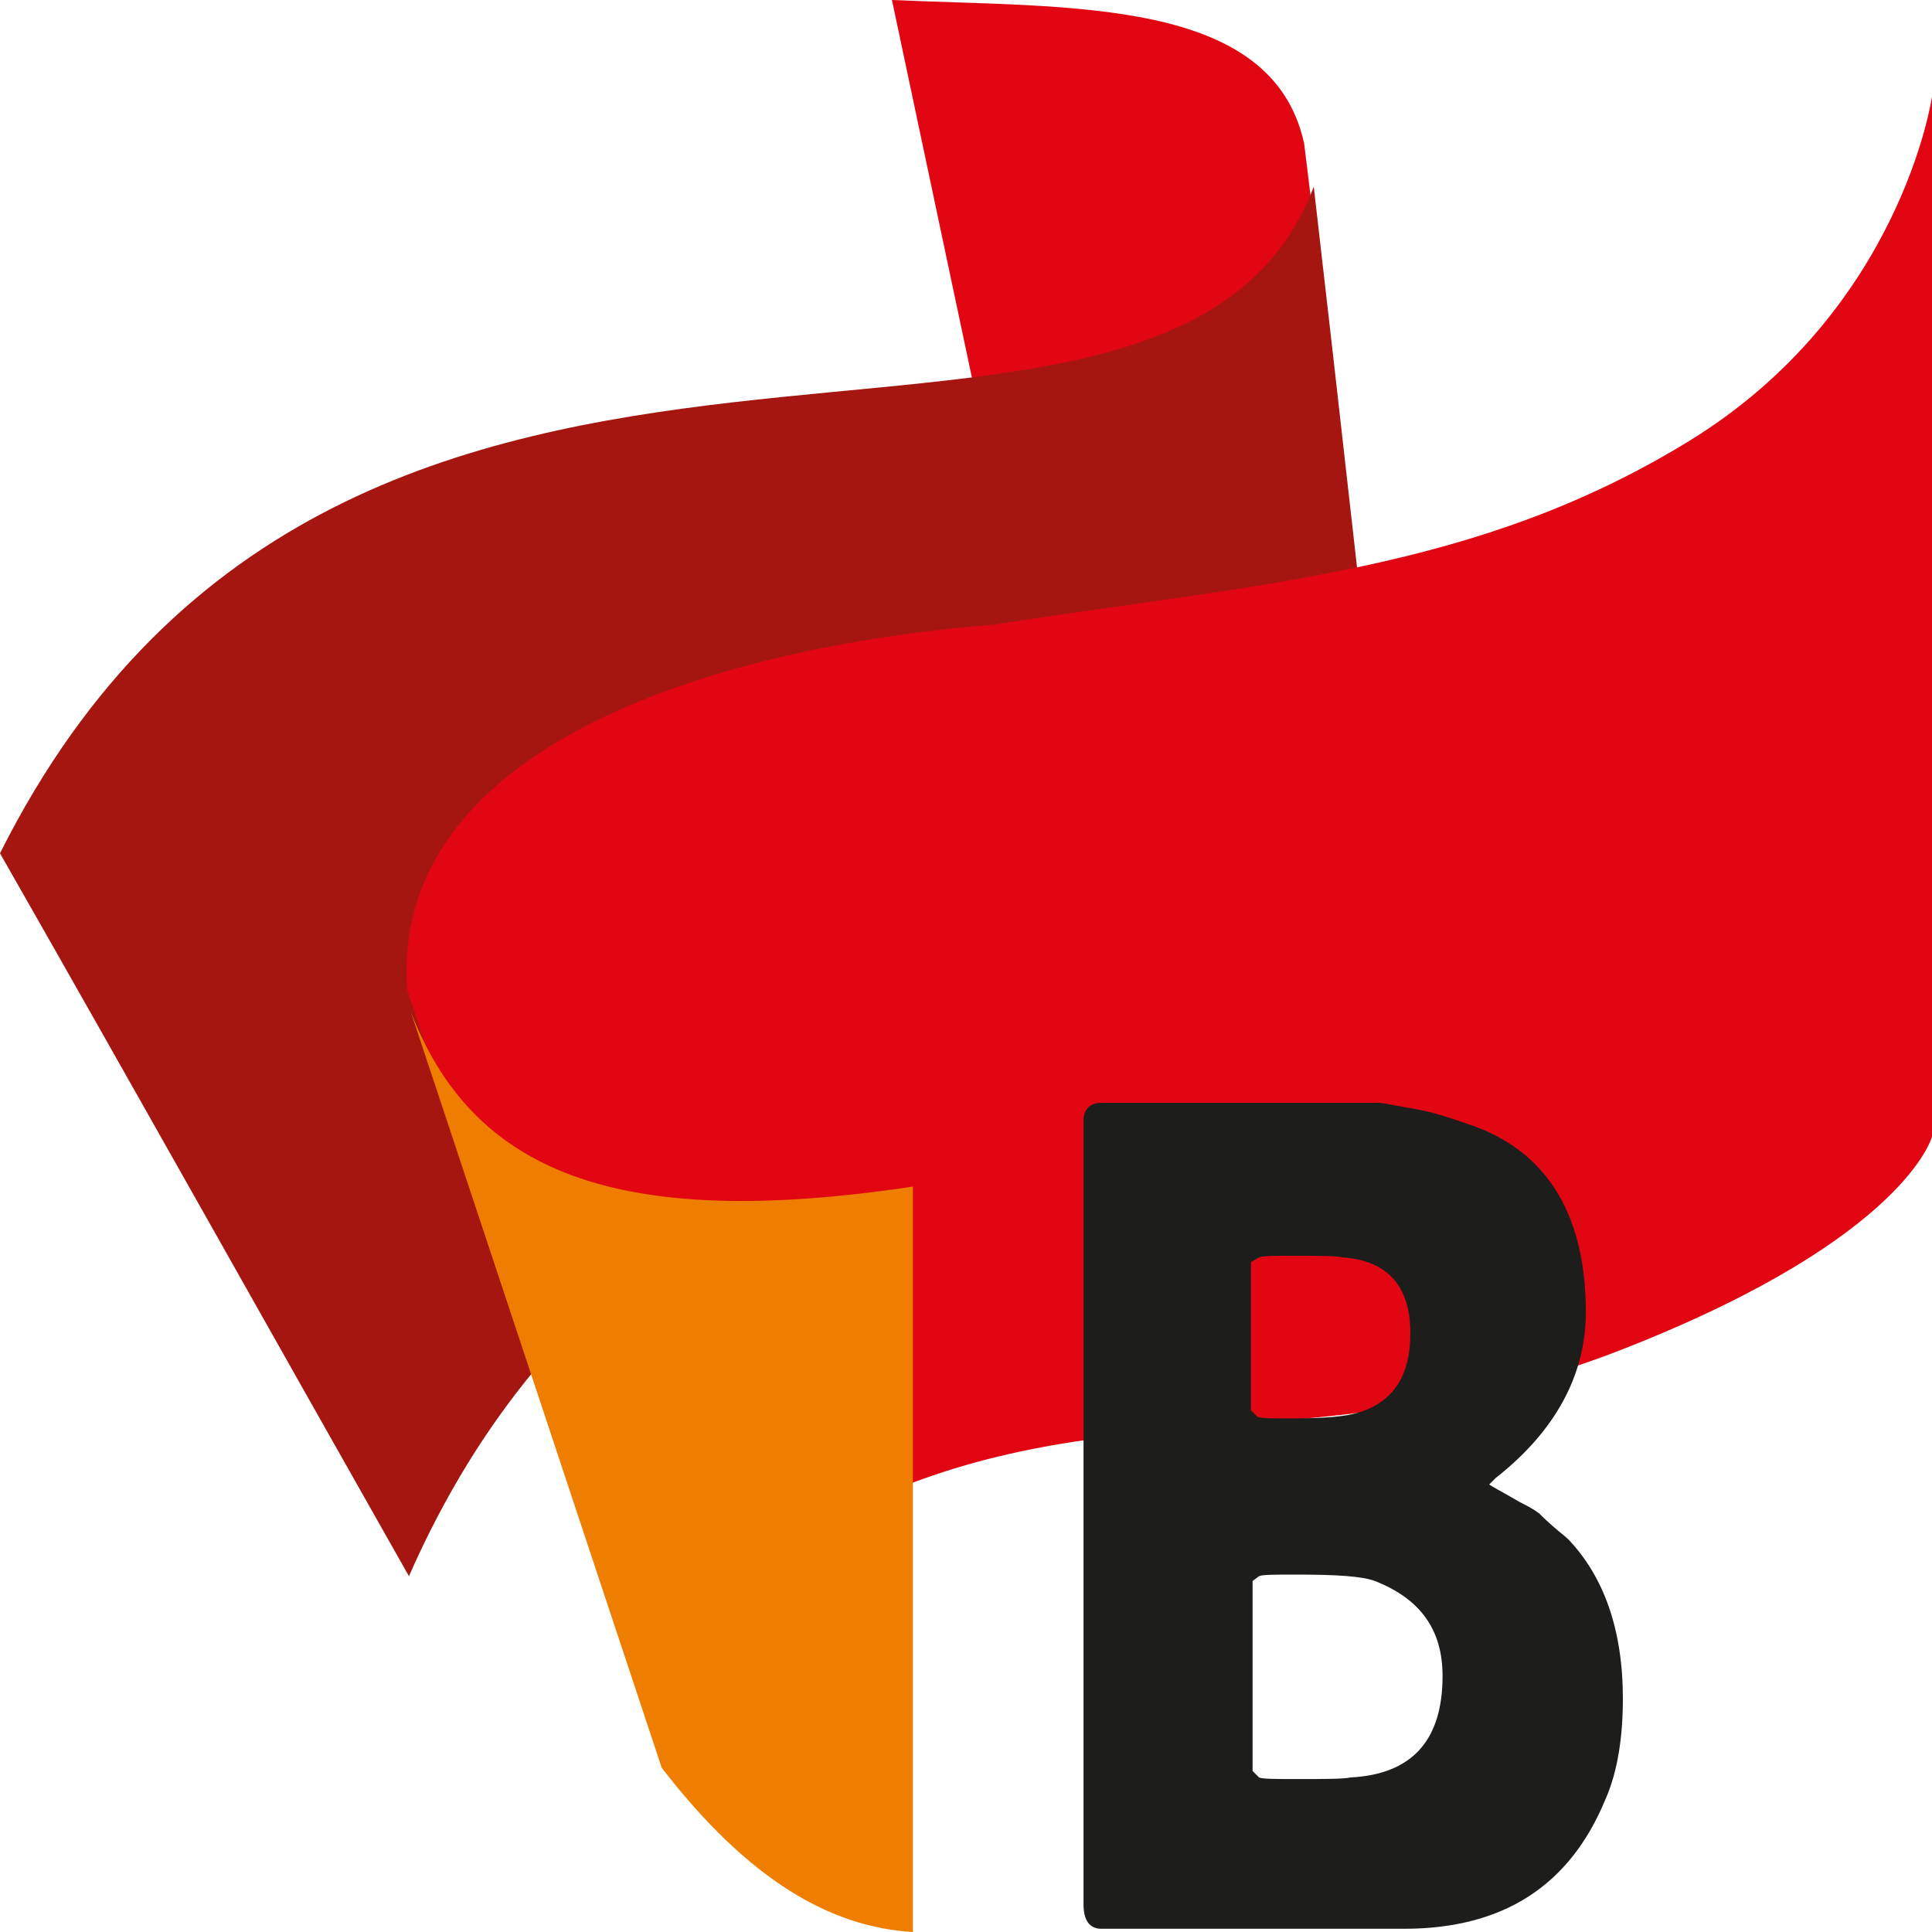
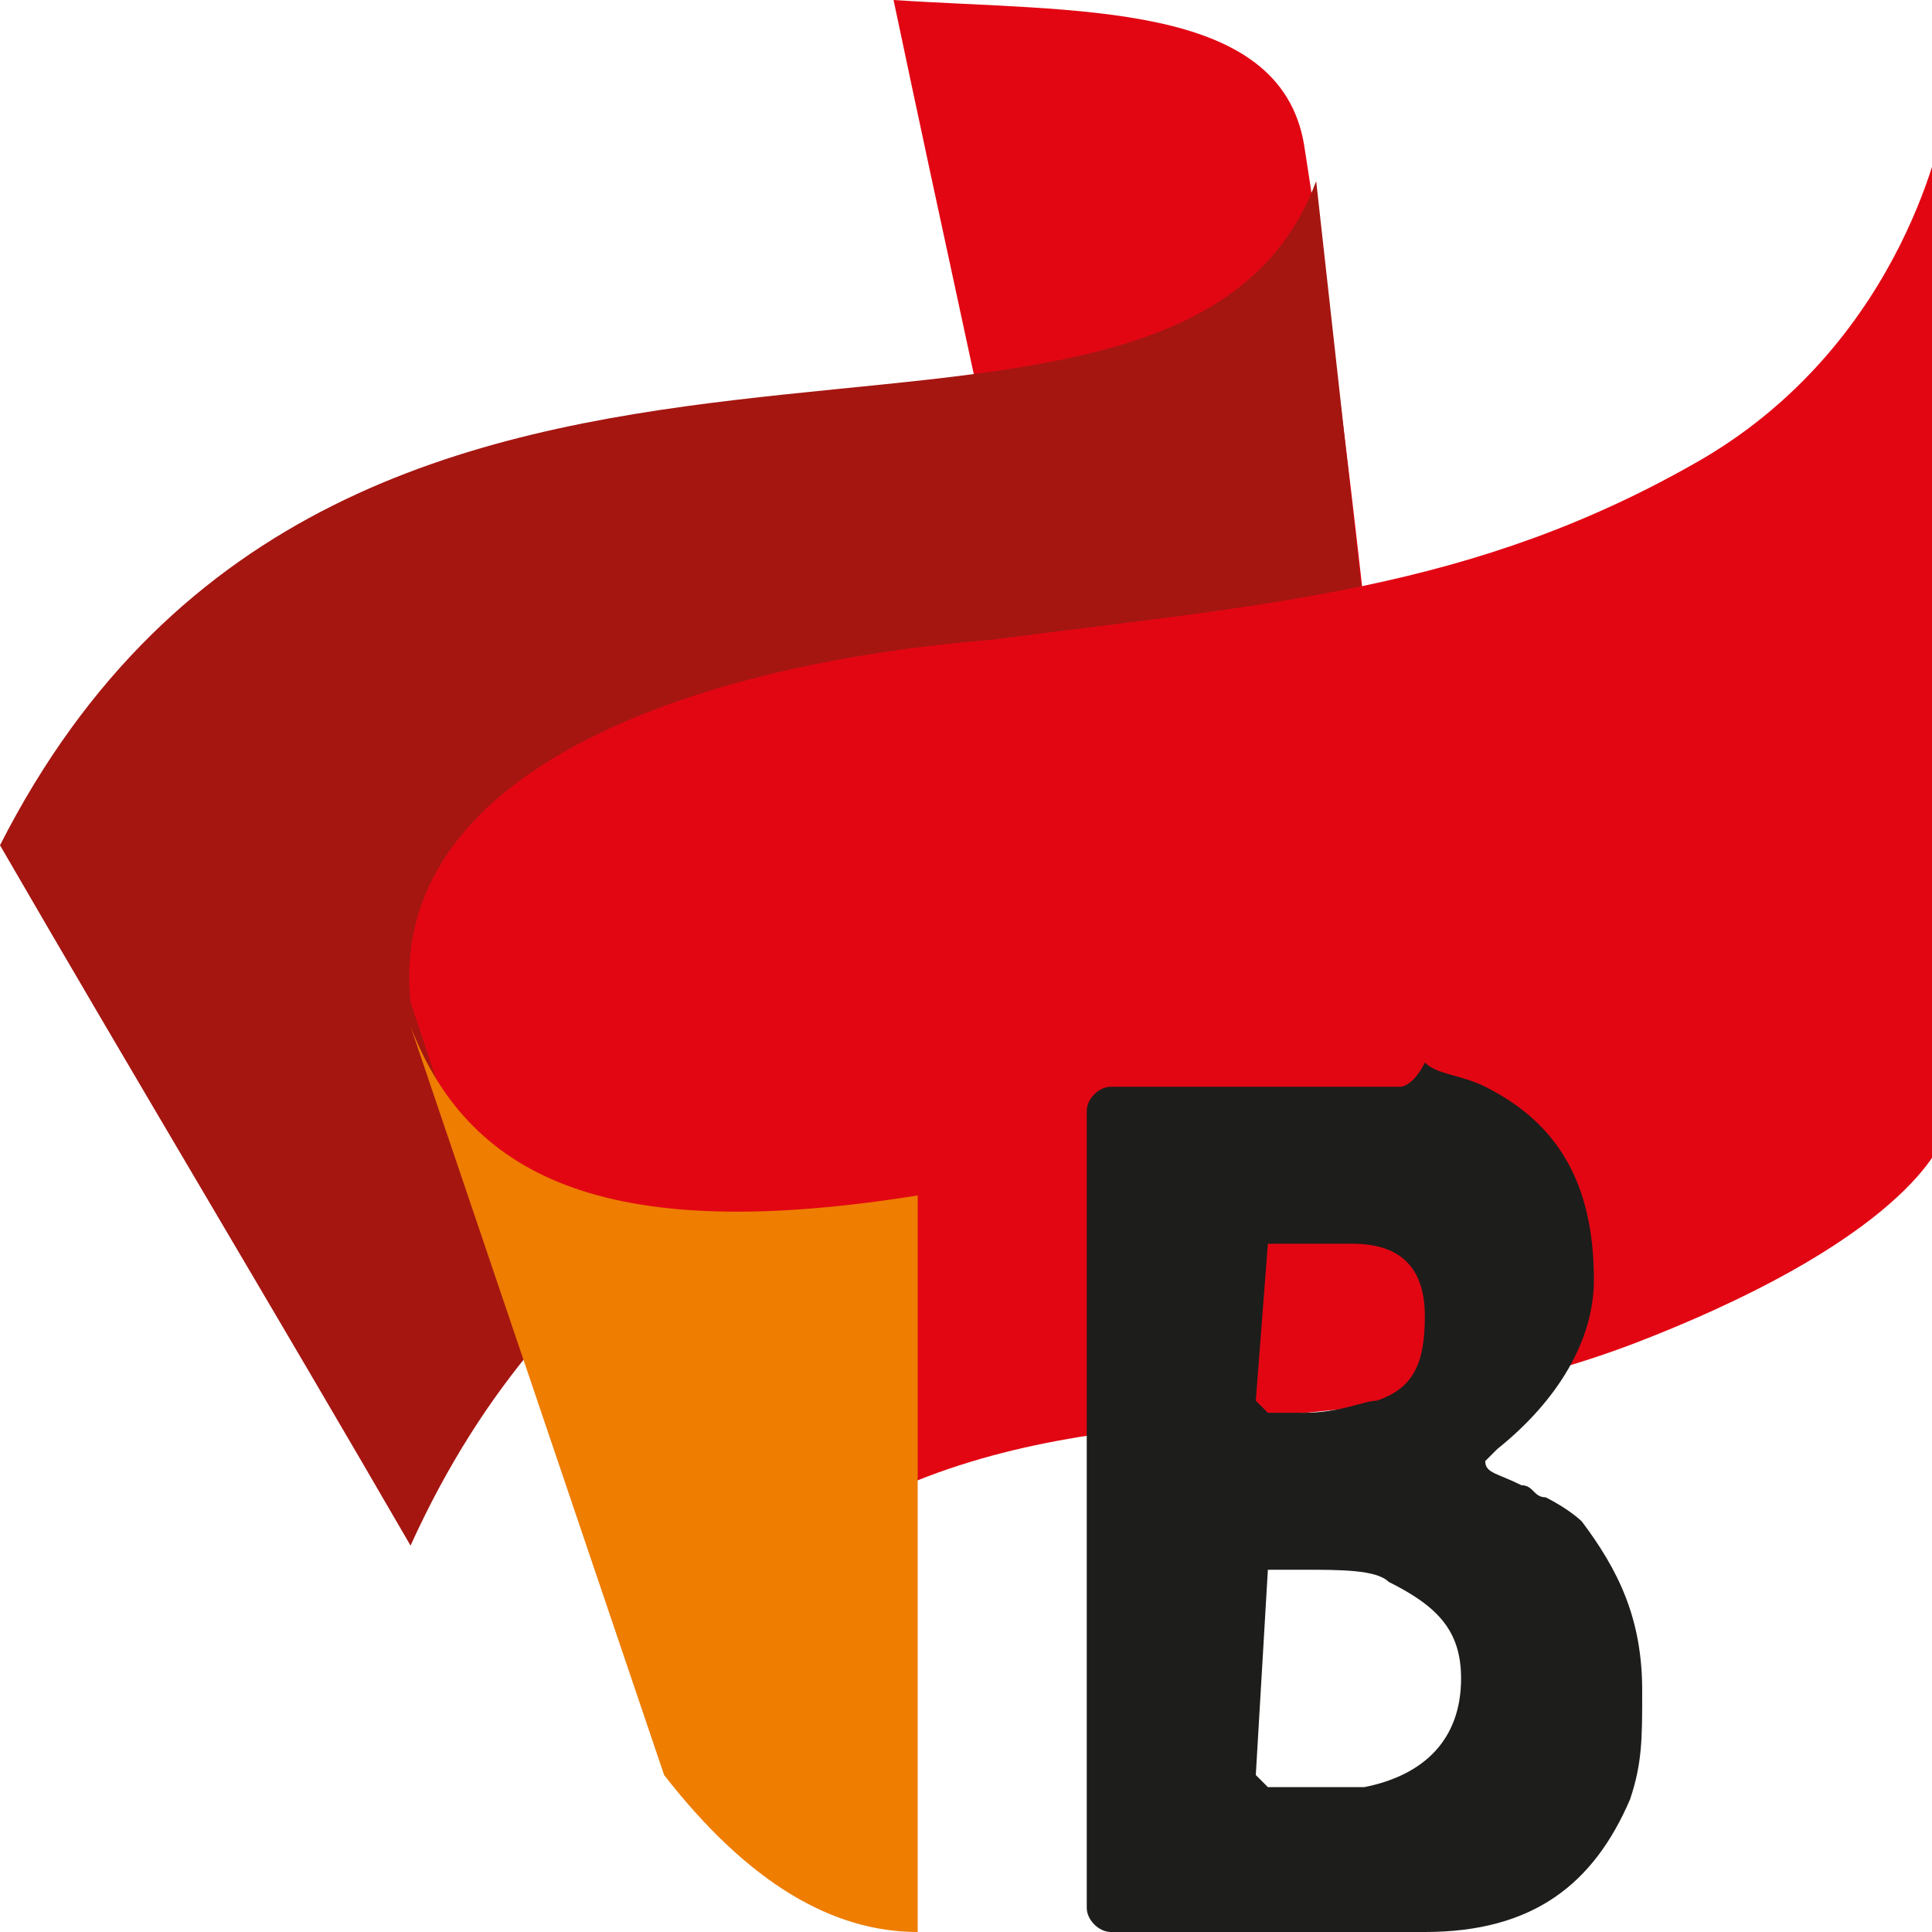
- <svg xmlns="http://www.w3.org/2000/svg" version="1.1" id="cdr_x5F_object" x="0px" y="0px" viewBox="0 0 120 120" style="enable-background:new 0 0 120 120;" xml:space="preserve">
+ <svg xmlns="http://www.w3.org/2000/svg" version="1.1" id="cdr_x5F_object" x="0px" y="0px" viewBox="0 0 16 16" style="enable-background:new 0 0 16 16;" xml:space="preserve">
  <style type="text/css">
	.st0{fill-rule:evenodd;clip-rule:evenodd;fill:#E20613;}
	.st1{fill-rule:evenodd;clip-rule:evenodd;fill:#A51611;}
	.st2{fill-rule:evenodd;clip-rule:evenodd;fill:#EE7D00;}
	.st3{fill-rule:evenodd;clip-rule:evenodd;fill:#1D1D1B;}
</style>
-   <path class="st0" d="M55.4,0c3,14.2,6,28.3,9,42.5c12.5-0.3,19.8,3,21.9,9.9c-1.8-14.5-3.5-29-5.3-43.5C79-0.2,66.5,0.5,55.4,0z" />
-   <path class="st1" d="M0,53C21.8,9.5,72.4,35.6,81.6,11.6c1.6,13.8,3.1,27.5,4.7,41.3c2,18.4-43.1,4.5-60.9,45  C16.9,82.9,8.5,67.9,0,53z" />
-   <path class="st0" d="M25.3,61.5l15.9,48c0,0,0.2-11.3,14.7-17.1c14.5-5.8,28.3-1.9,45.4-8.8c17.1-6.8,18.7-13,18.7-13V6  c0,0-1.9,13.3-15.1,21.4c-13.2,8.1-26.4,8.8-43.2,11.4C43.1,40.3,24.2,46.9,25.3,61.5z" />
-   <path class="st2" d="M25.5,62.8c3.8,9.9,12.6,13.7,31.2,10.9V120c-5.1-0.3-10.2-3.2-15.6-10.2L25.5,62.8z" />
-   <path class="st3" d="M100.8,105.5c0-4.3-1.2-7.6-3.4-9.9c-0.2-0.2-0.9-0.7-1.8-1.6c-0.4-0.3-0.8-0.5-1.2-0.7c-1.2-0.7-1.8-1-1.9-1.1  c0.1-0.1,0.3-0.3,0.4-0.4c3.7-2.9,5.6-6.4,5.6-10.3c0-5.9-2.3-9.8-6.8-11.5c-1.4-0.5-2.6-0.9-3.7-1.1c-1.2-0.2-2.1-0.4-2.3-0.4H68.4  c-0.7,0-1.1,0.4-1.1,1.1v48.7c0,1,0.4,1.5,1.1,1.5h18.8c6.2,0,10.3-2.7,12.5-8C100.5,110,100.8,107.8,100.8,105.5z M78.2,78.1  c0.2-0.1,1-0.1,2.1-0.1c1.7,0,2.7,0,3.1,0.1c2.8,0.2,4.2,1.8,4.2,4.7c0,2.6-1,4.2-3.1,4.9c-0.9,0.3-2.3,0.4-4.4,0.4  c-1.1,0-1.8,0-2-0.1l-0.4-0.4v-9.2L78.2,78.1z M78.2,97.9c0.2-0.1,1-0.1,2.3-0.1c2.5,0,4.1,0.1,4.9,0.4c2.8,1.1,4.2,3,4.2,5.9  c0,4-1.9,6.1-5.7,6.3c-0.5,0.1-1.6,0.1-3.4,0.1c-1.2,0-2.1,0-2.3-0.1l-0.4-0.4V98.2L78.2,97.9z" />
+   <path class="st0" d="M7.4,0c0.4,1.9,0.8,3.7,1.2,5.6c1.7,0,2.6,0.4,2.9,1.3c-0.2-1.9-0.4-3.8-0.7-5.7C10.6,0,8.9,0.1,7.4,0z" />
+   <path class="st1" d="M0,7c2.9-5.7,9.7-2.3,10.9-5.5c0.2,1.8,0.4,3.6,0.6,5.4c0.3,2.4-5.7,0.6-8.1,5.9C2.3,10.9,1.1,8.9,0,7z" />
+   <path class="st0" d="M3.4,8.3l2.1,6.3c0,0,0-1.5,2-2.3c1.9-0.8,3.8-0.3,6.1-1.2c2.3-0.9,2.5-1.7,2.5-1.7V1c0,0-0.3,1.8-2,2.8  C12.2,4.9,10.5,5,8.2,5.3C5.7,5.5,3.2,6.4,3.4,8.3z" />
+   <path class="st2" d="M3.4,8.5c0.5,1.3,1.7,1.8,4.2,1.4V16c-0.7,0-1.4-0.4-2.1-1.3L3.4,8.5z" />
+   <path class="st3" d="M13.6,14c0-0.6-0.2-1-0.5-1.4c0,0-0.1-0.1-0.3-0.2c-0.1,0-0.1-0.1-0.2-0.1c-0.2-0.1-0.3-0.1-0.3-0.2  c0,0,0,0,0.1-0.1c0.5-0.4,0.8-0.9,0.8-1.4c0-0.8-0.3-1.3-0.9-1.6c-0.2-0.1-0.4-0.1-0.5-0.2C11.7,9,11.6,9,11.6,9H9.2  C9.1,9,9,9.1,9,9.2v6.6C9,15.9,9.1,16,9.2,16h2.6c0.9,0,1.4-0.4,1.7-1.1C13.6,14.6,13.6,14.4,13.6,14z M10.5,10.3c0,0,0.1,0,0.3,0  c0.2,0,0.4,0,0.4,0c0.4,0,0.6,0.2,0.6,0.6c0,0.4-0.1,0.6-0.4,0.7c-0.1,0-0.3,0.1-0.6,0.1c-0.2,0-0.2,0-0.3,0l-0.1-0.1L10.5,10.3  L10.5,10.3z M10.5,13c0,0,0.1,0,0.3,0c0.3,0,0.6,0,0.7,0.1c0.4,0.2,0.6,0.4,0.6,0.8c0,0.5-0.3,0.8-0.8,0.9c-0.1,0-0.2,0-0.5,0  c-0.2,0-0.3,0-0.3,0l-0.1-0.1L10.5,13L10.5,13z" />
</svg>
